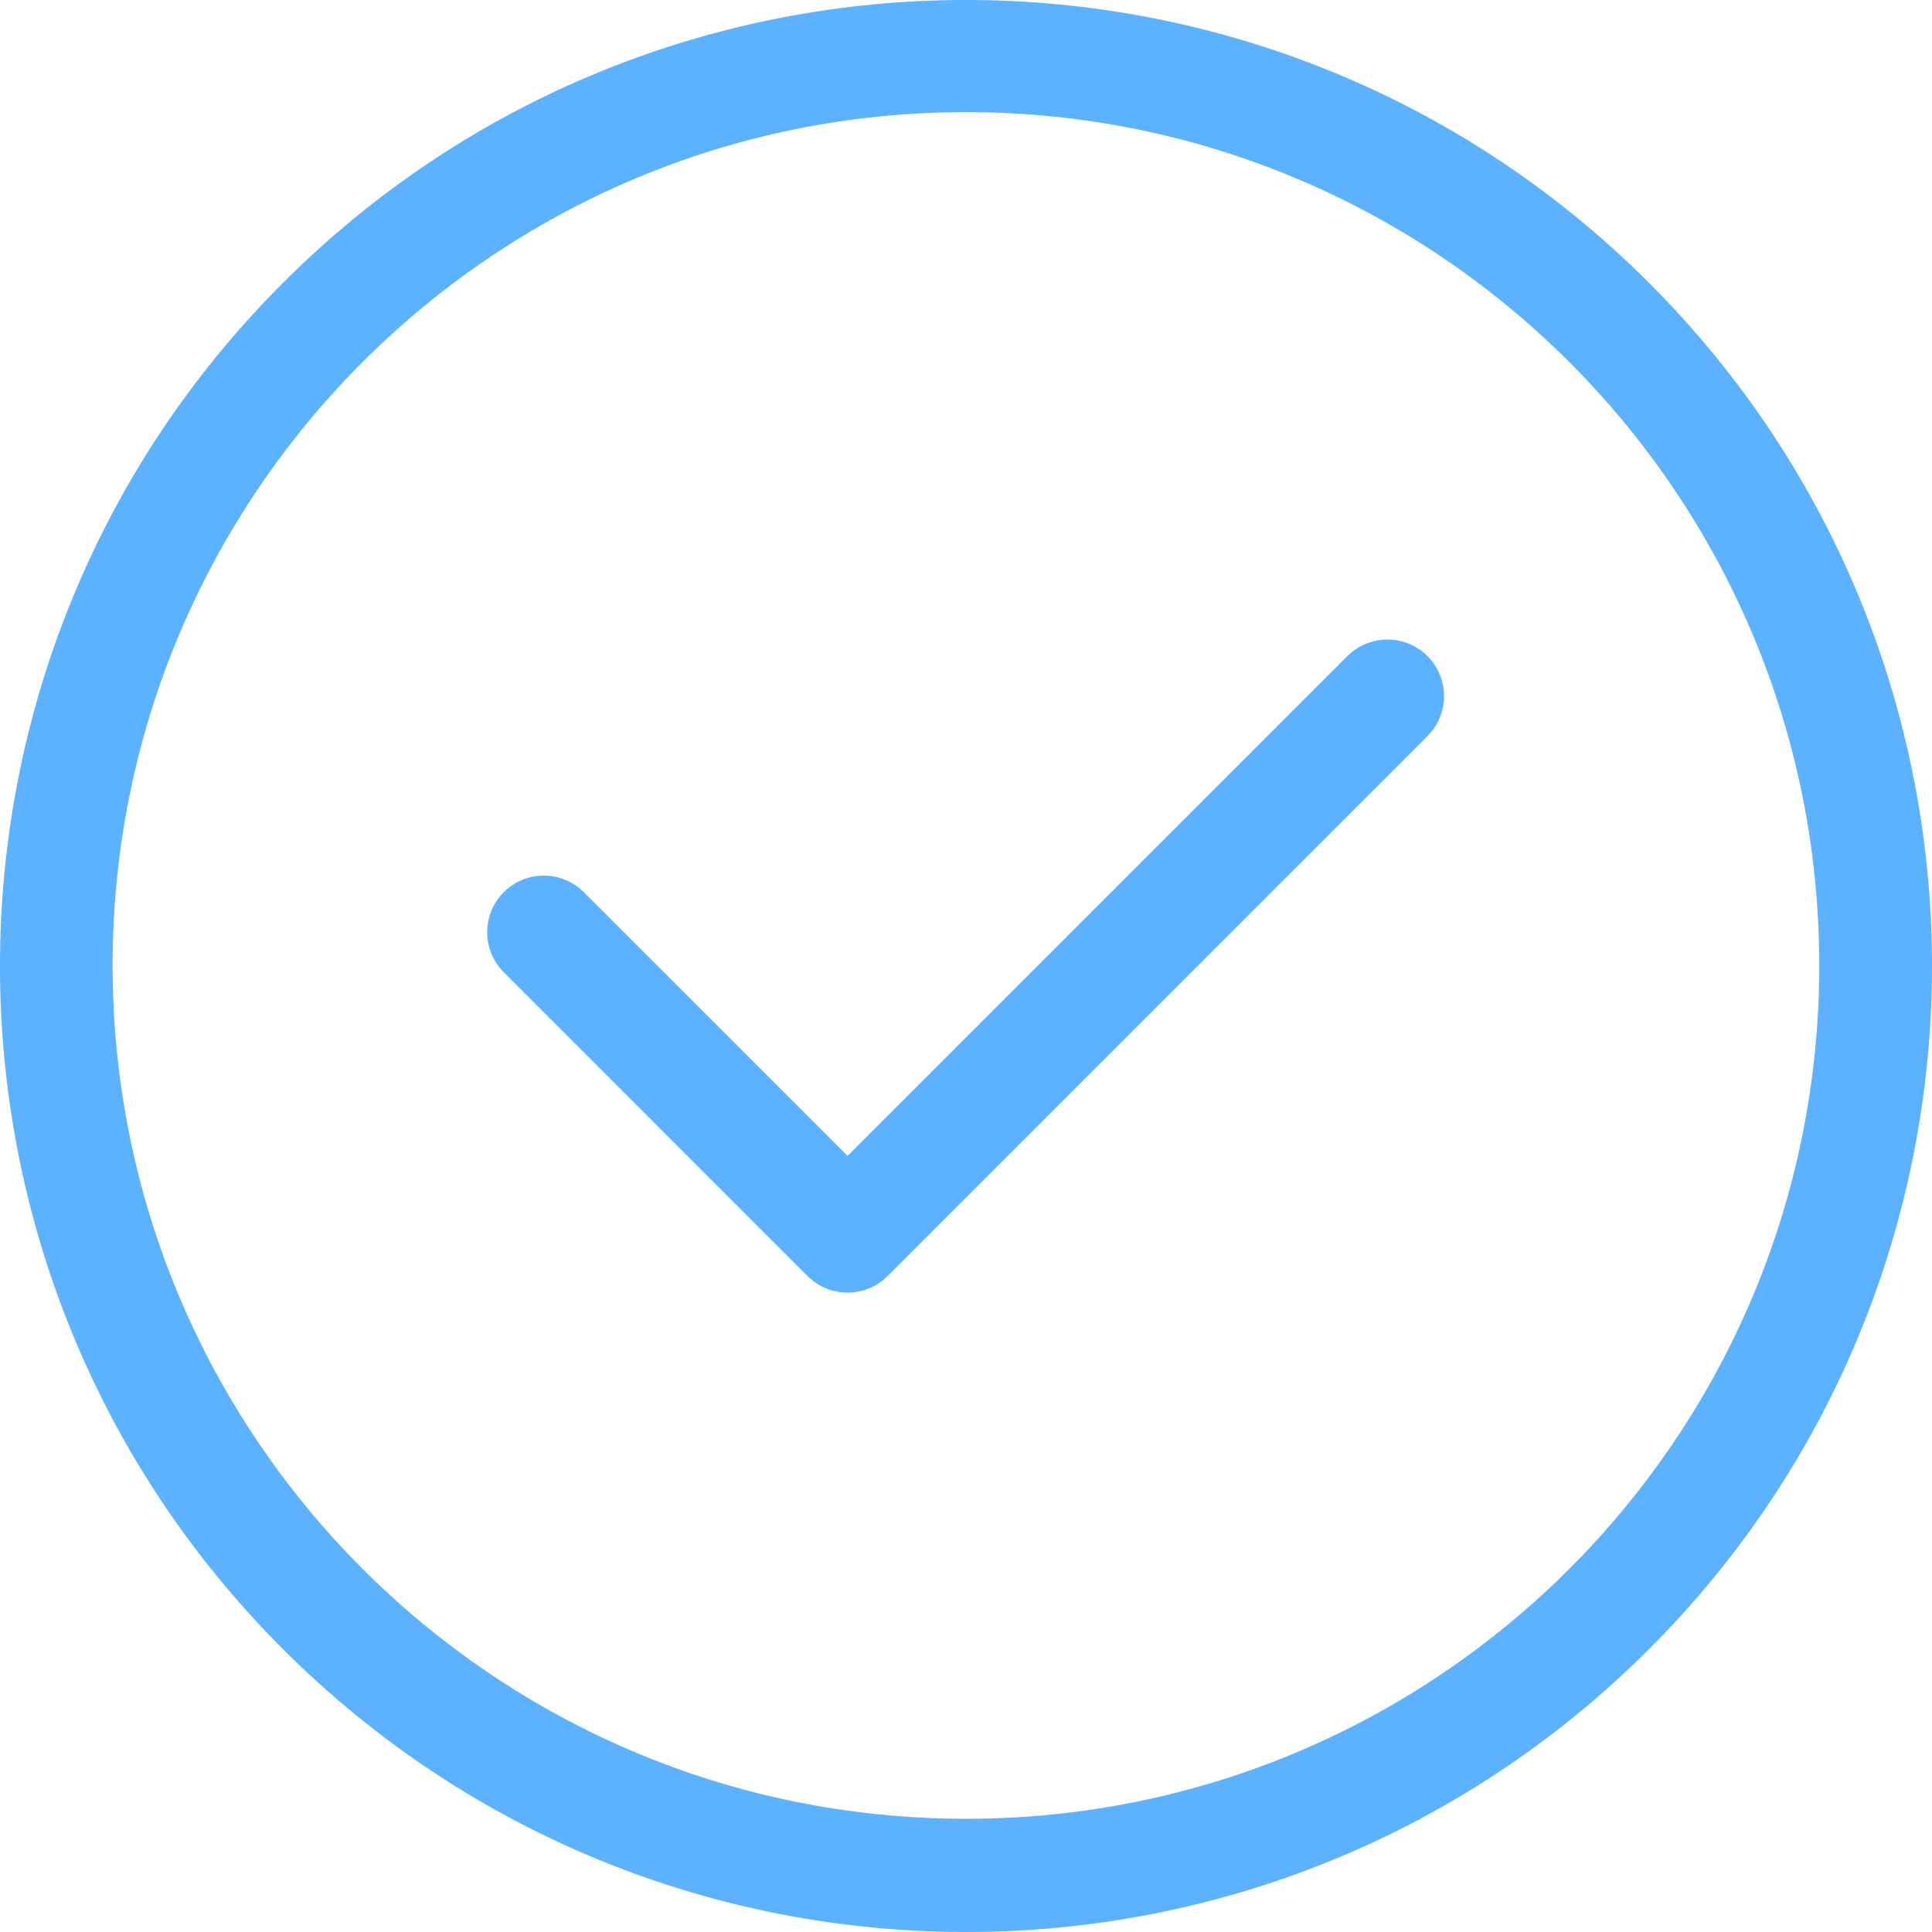
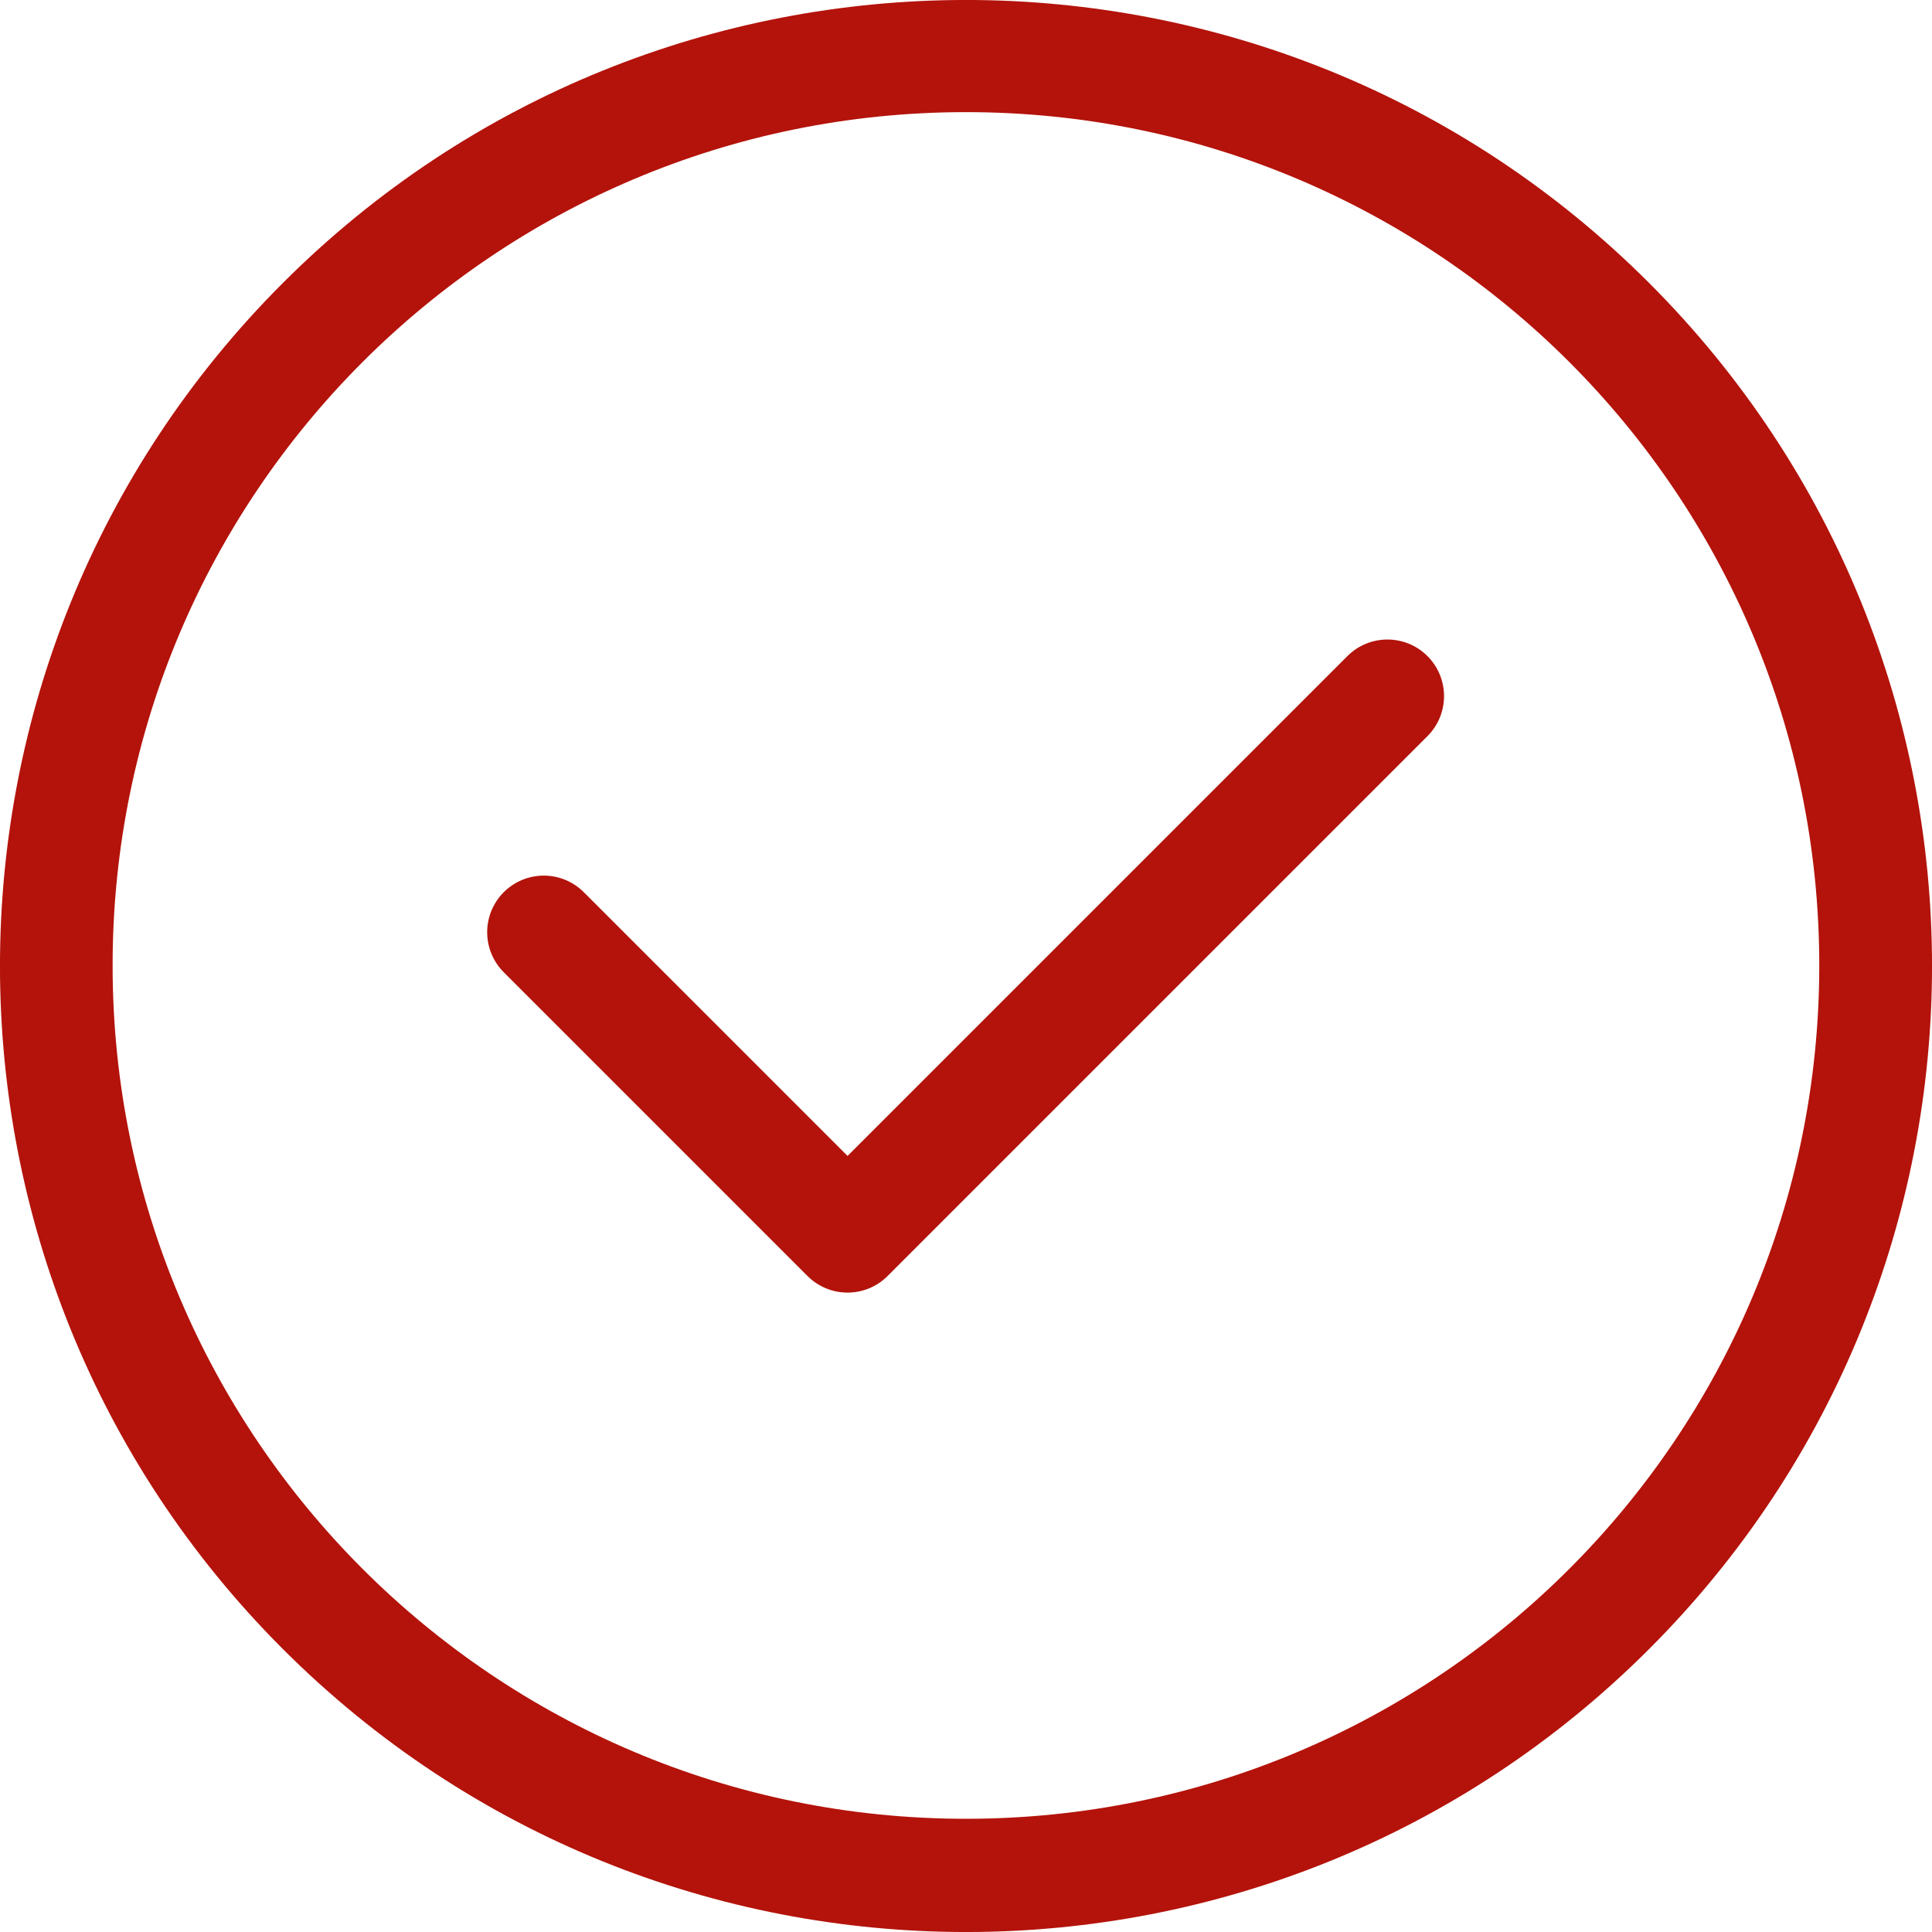
<svg xmlns="http://www.w3.org/2000/svg" width="16.075" height="16.075" viewBox="0 0 16.075 16.075">
  <g id="https:_www.flaticon.com_free-icon_verified_907830_term_check_page_1_position_15" data-name="https://www.flaticon.com/free-icon/verified_907830#term=check&amp;page=1&amp;position=15" transform="translate(0 0)">
    <g id="Group_22" data-name="Group 22" transform="translate(0 0)">
      <g id="Group_21" data-name="Group 21">
-         <path id="Path_42" data-name="Path 42" d="M13.721,2.354A8.037,8.037,0,0,0,2.354,13.721,8.037,8.037,0,1,0,13.721,2.354ZM8.037,15.133a7.1,7.1,0,1,1,7.1-7.1A7.1,7.1,0,0,1,8.037,15.133Z" transform="translate(0 0)" fill="#5db2ff" />
+         <path id="Path_42" data-name="Path 42" d="M13.721,2.354A8.037,8.037,0,0,0,2.354,13.721,8.037,8.037,0,1,0,13.721,2.354ZM8.037,15.133a7.1,7.1,0,1,1,7.1-7.1A7.1,7.1,0,0,1,8.037,15.133Z" transform="translate(0 0)" fill="#B3130B" />
      </g>
    </g>
    <g id="Group_24" data-name="Group 24" transform="translate(4.06 5.321)">
      <g id="Group_23" data-name="Group 23">
-         <path id="Path_43" data-name="Path 43" d="M137.118,169.605a.471.471,0,0,0-.666,0l-4.159,4.159-2.189-2.189a.471.471,0,1,0-.666.666l2.522,2.522a.471.471,0,0,0,.666,0l4.492-4.492A.471.471,0,0,0,137.118,169.605Z" transform="translate(-129.301 -169.467)" fill="#5db2ff" />
+         <path id="Path_43" data-name="Path 43" d="M137.118,169.605a.471.471,0,0,0-.666,0l-4.159,4.159-2.189-2.189a.471.471,0,1,0-.666.666l2.522,2.522a.471.471,0,0,0,.666,0l4.492-4.492A.471.471,0,0,0,137.118,169.605Z" transform="translate(-129.301 -169.467)" fill="#B3130B" />
      </g>
    </g>
  </g>
</svg>
